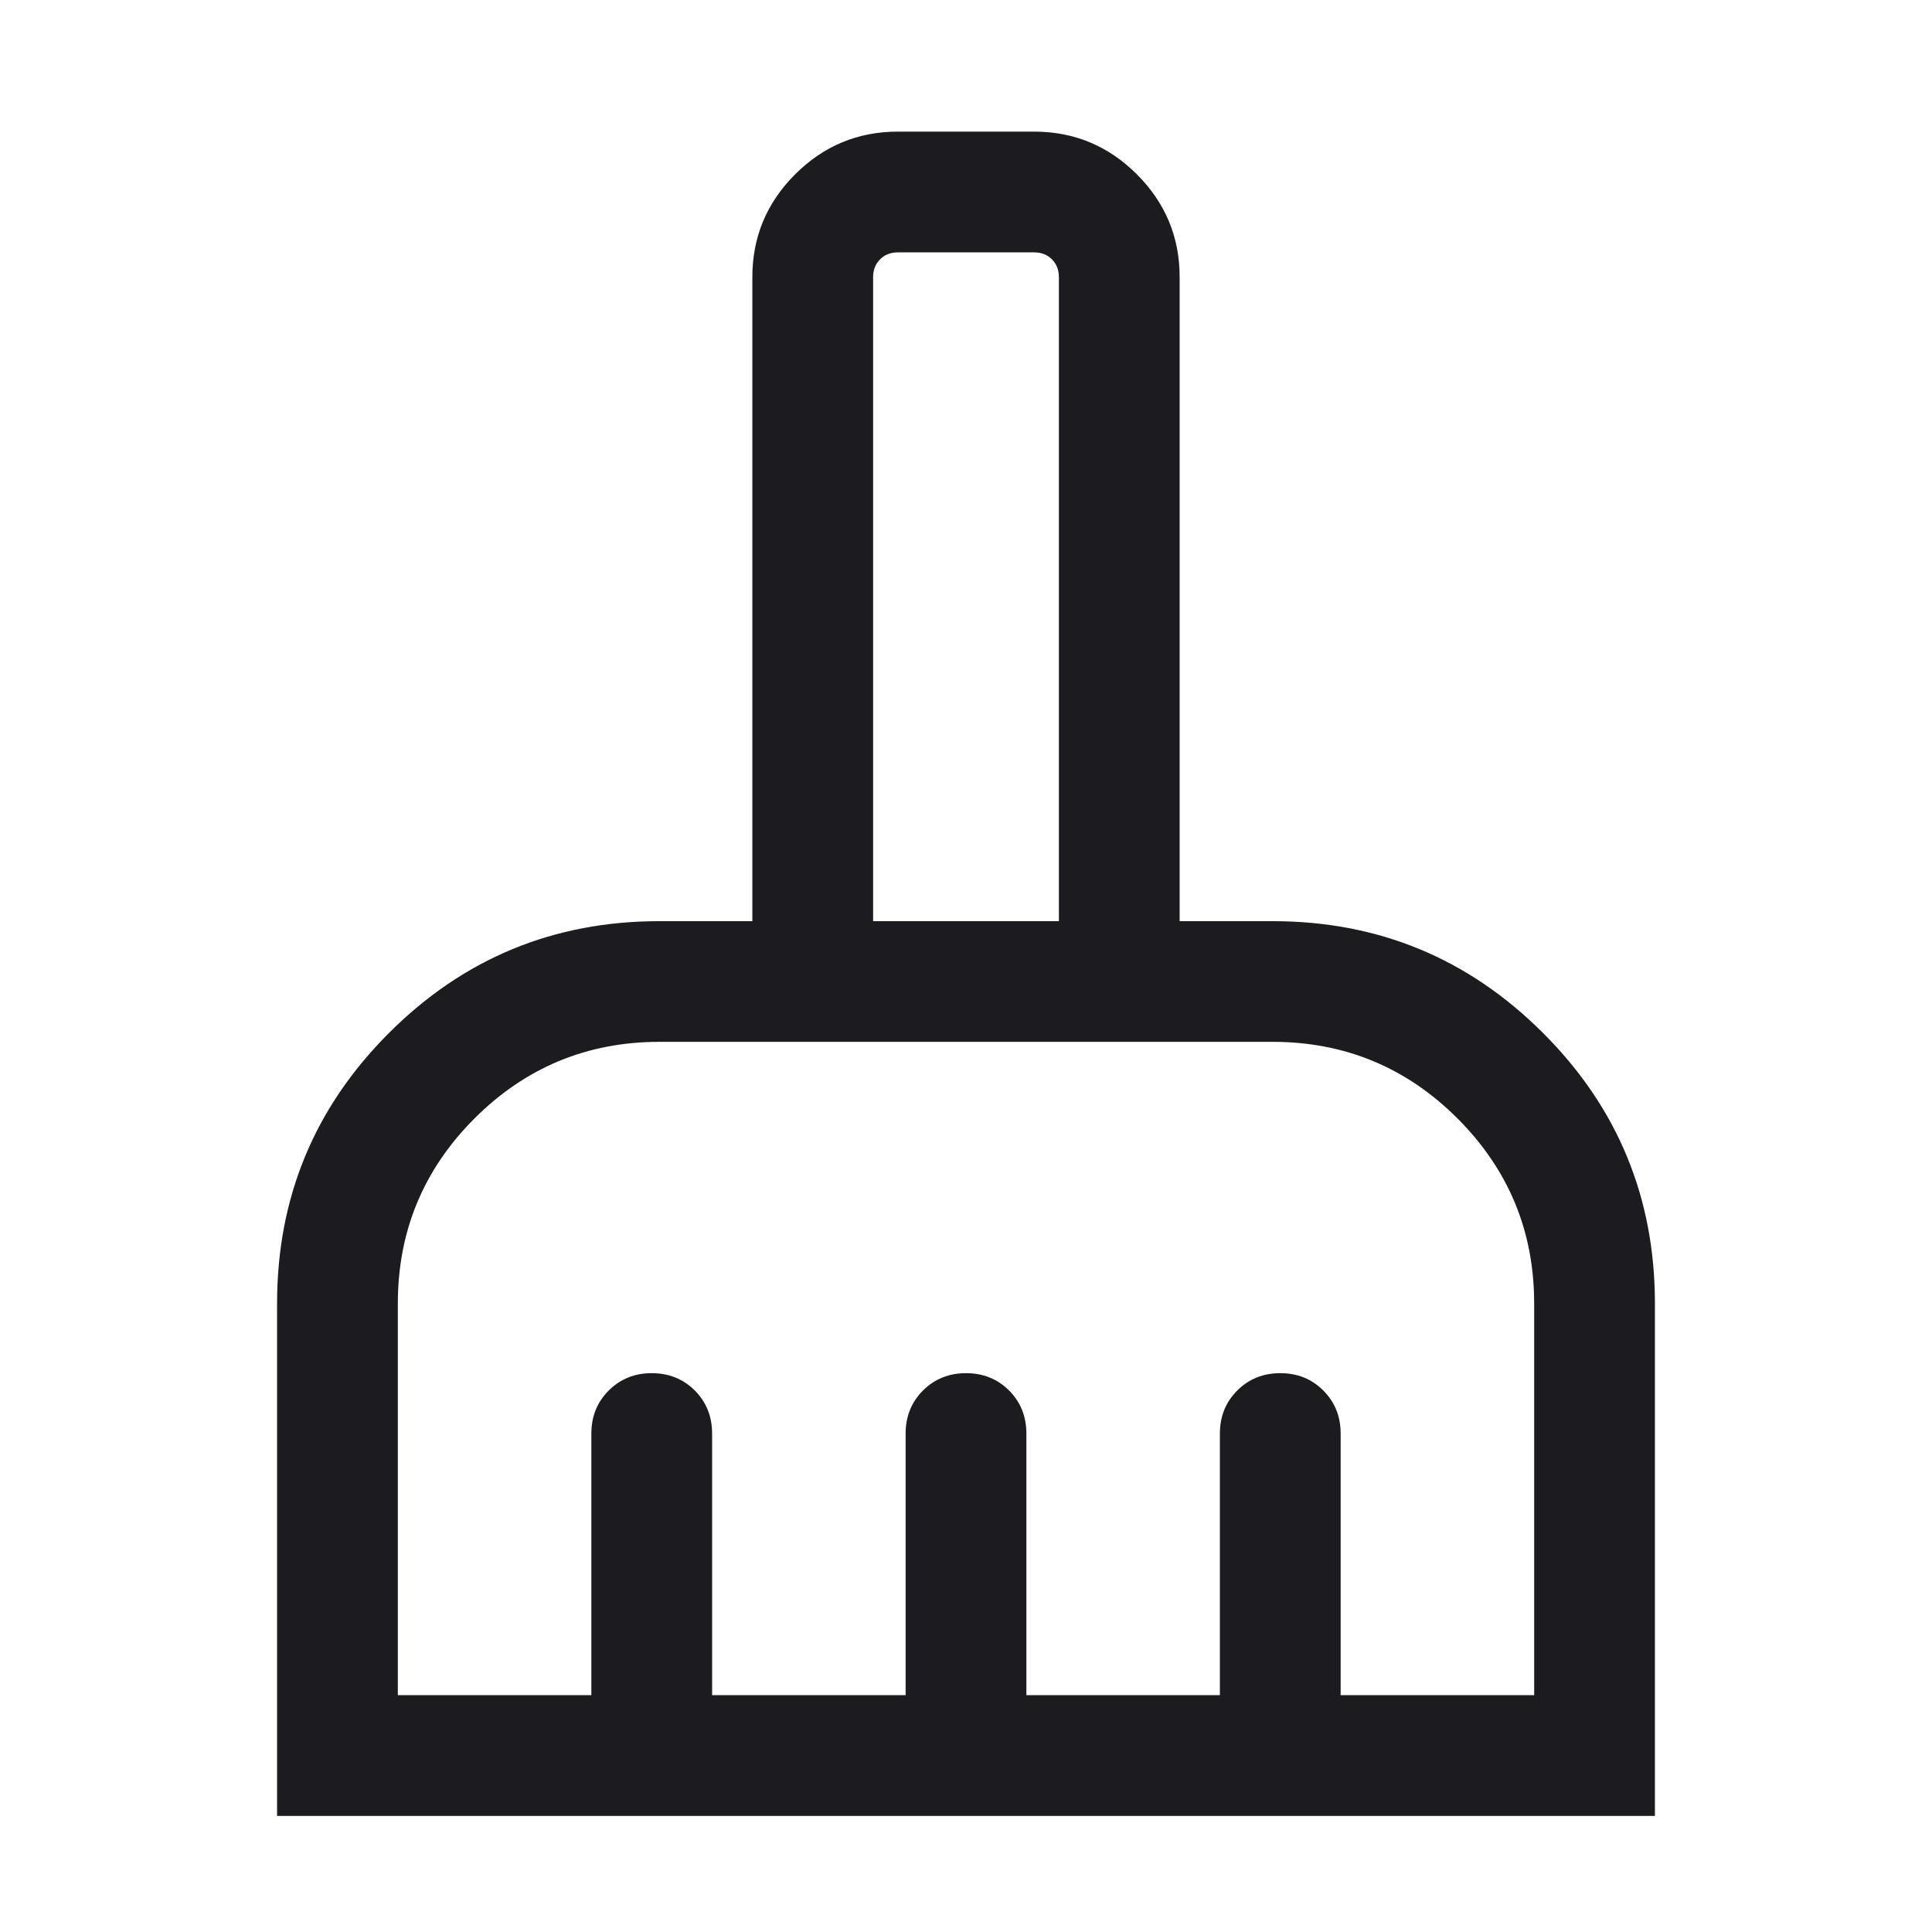
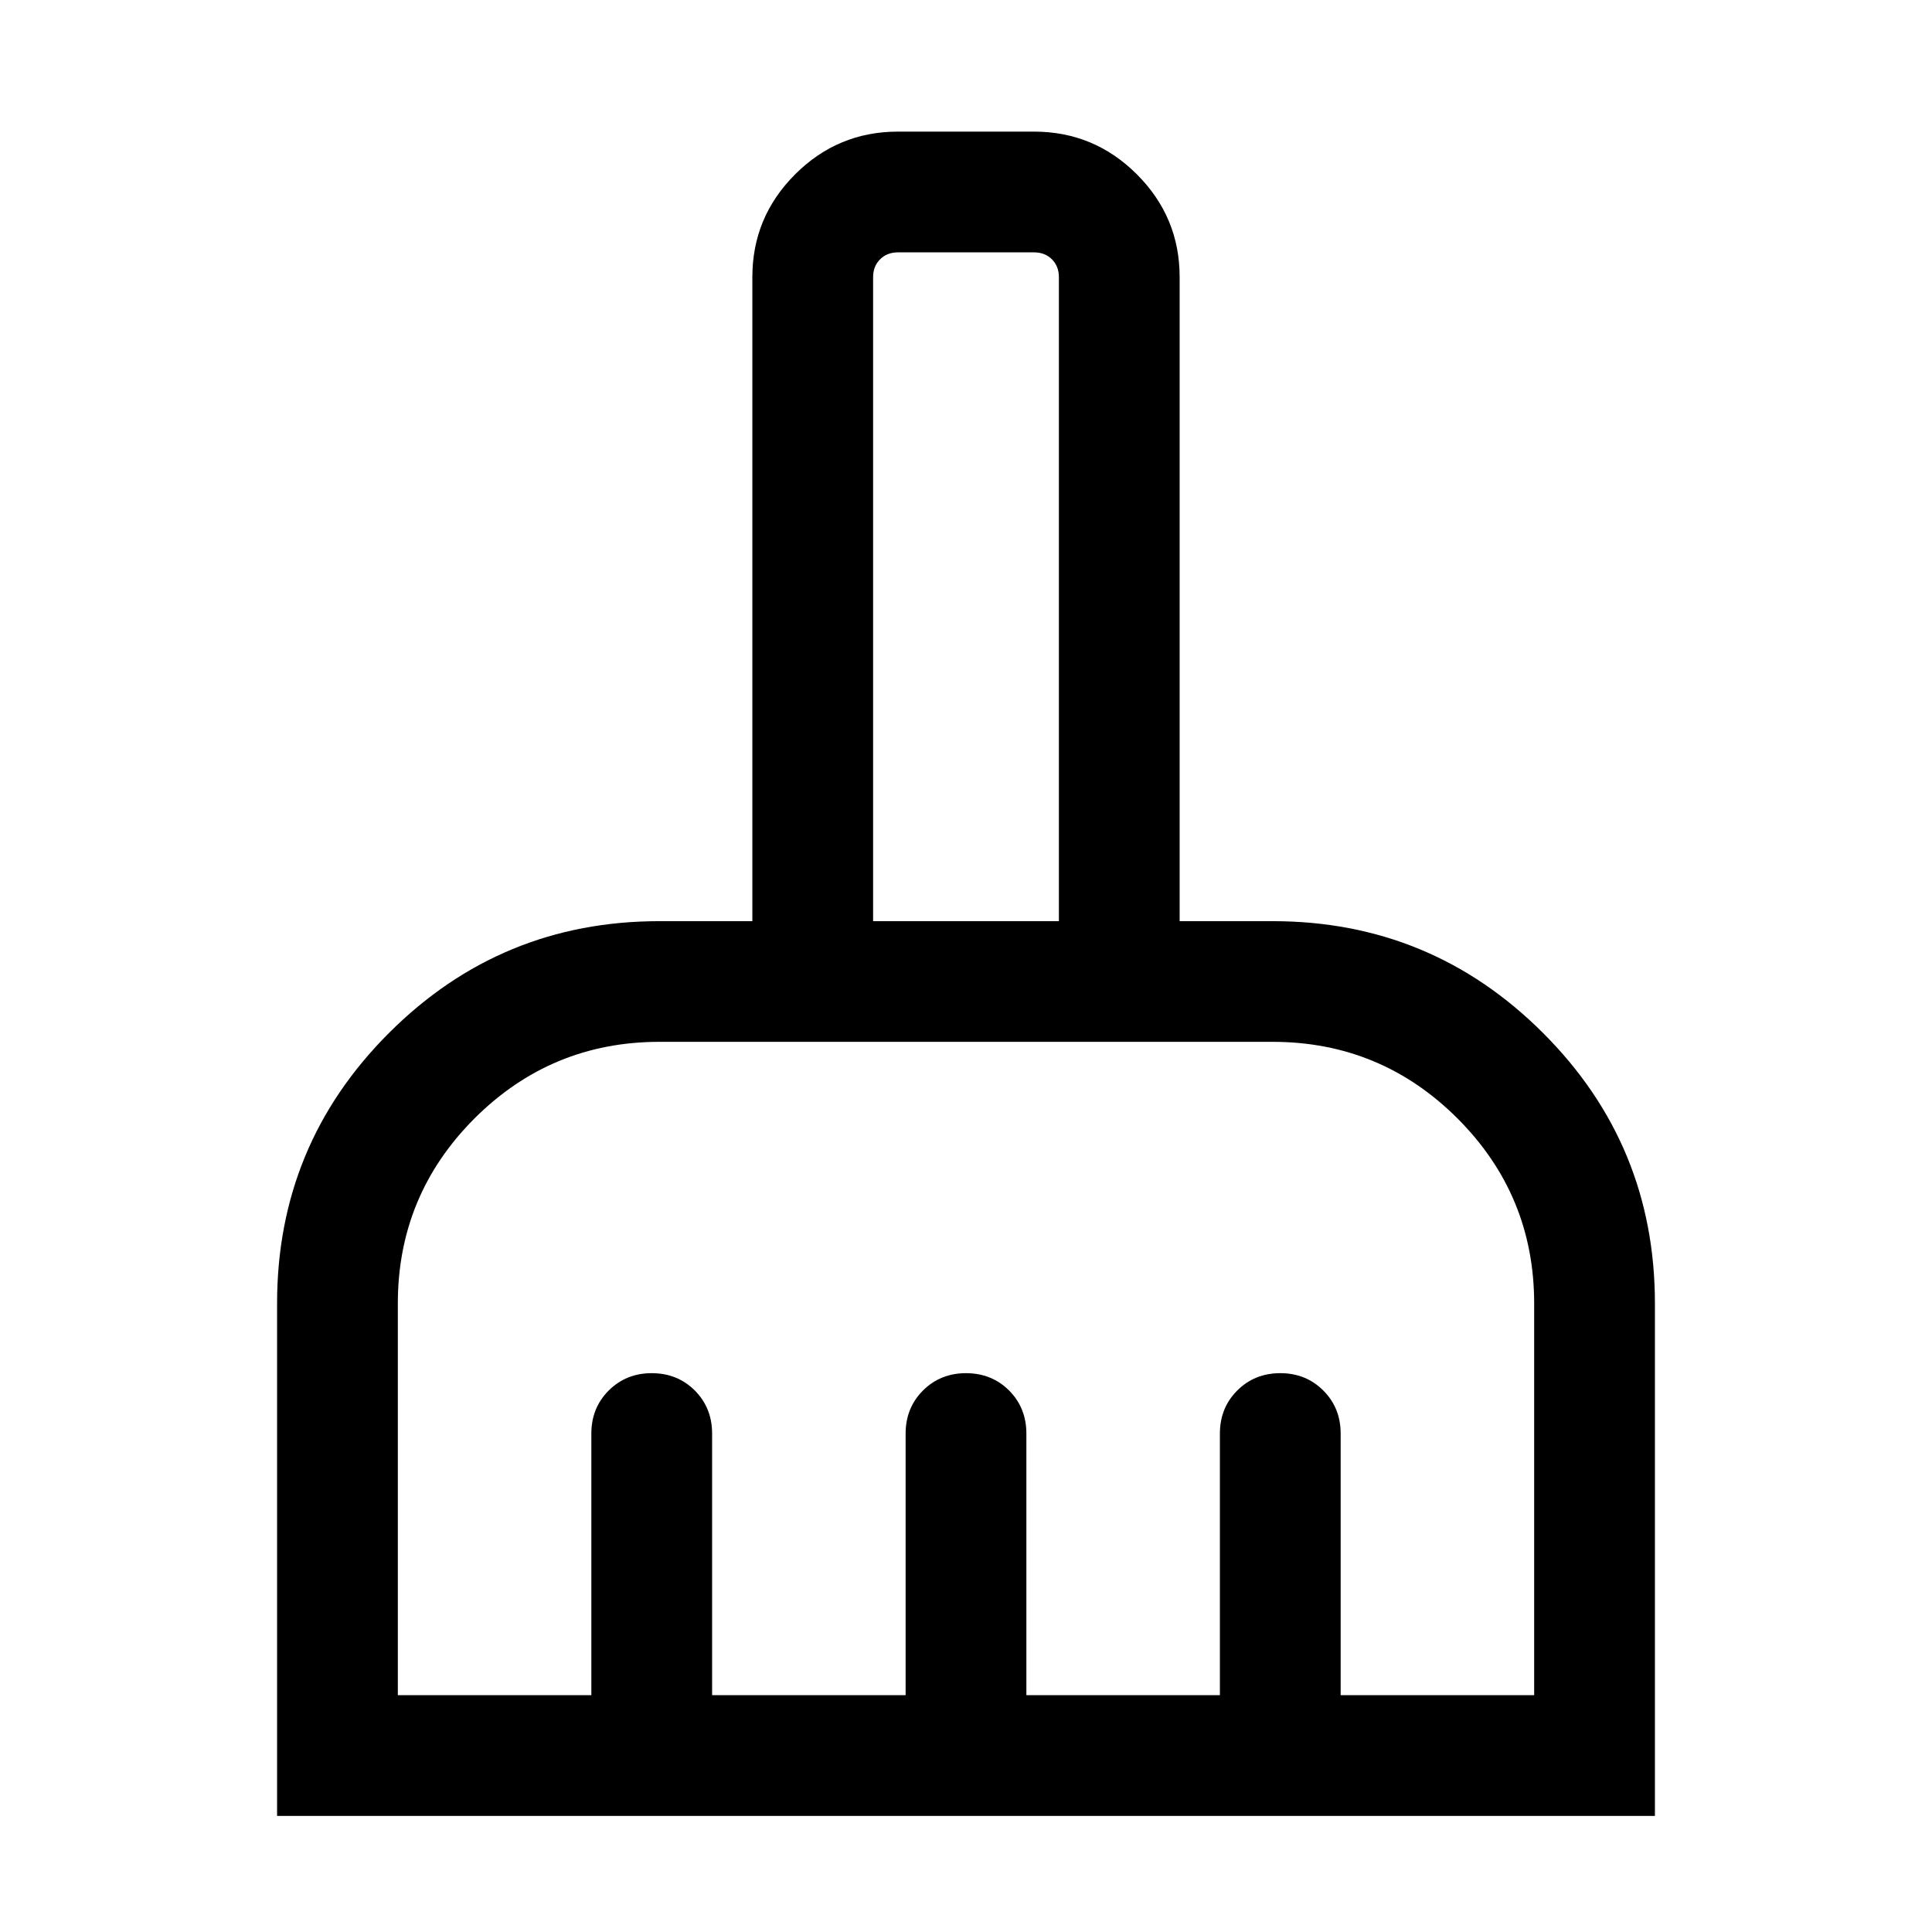
<svg xmlns="http://www.w3.org/2000/svg" width="24" height="24" viewBox="0 0 24 24" fill="none">
  <mask id="mask0_8858_33504" style="mask-type:alpha" maskUnits="userSpaceOnUse" x="0" y="0" width="24" height="24">
    <rect width="24" height="24" fill="#D9D9D9" />
  </mask>
  <g mask="url(#mask0_8858_33504)">
-     <path d="M3.442 22.558V16.192C3.442 14.878 3.905 13.758 4.832 12.832C5.758 11.906 6.878 11.443 8.192 11.443H9.346V3.442C9.346 2.945 9.523 2.52 9.877 2.166C10.231 1.812 10.657 1.635 11.154 1.635H12.846C13.343 1.635 13.769 1.812 14.123 2.166C14.477 2.52 14.654 2.945 14.654 3.442V11.443H15.808C17.122 11.443 18.242 11.906 19.168 12.832C20.095 13.758 20.558 14.878 20.558 16.192V22.558H3.442ZM4.942 21.058H7.346V17.808C7.346 17.595 7.418 17.417 7.562 17.273C7.706 17.13 7.884 17.058 8.096 17.058C8.309 17.058 8.487 17.13 8.631 17.273C8.774 17.417 8.846 17.595 8.846 17.808V21.058H11.25V17.808C11.25 17.595 11.322 17.417 11.466 17.273C11.61 17.13 11.788 17.058 12 17.058C12.213 17.058 12.391 17.13 12.535 17.273C12.678 17.417 12.75 17.595 12.75 17.808V21.058H15.154V17.808C15.154 17.595 15.226 17.417 15.37 17.273C15.513 17.13 15.692 17.058 15.904 17.058C16.117 17.058 16.295 17.13 16.438 17.273C16.582 17.417 16.654 17.595 16.654 17.808V21.058H19.058V16.192C19.058 15.295 18.74 14.529 18.106 13.894C17.471 13.26 16.705 12.942 15.808 12.942H8.192C7.295 12.942 6.529 13.26 5.894 13.894C5.26 14.529 4.942 15.295 4.942 16.192V21.058ZM13.154 11.443V3.442C13.154 3.353 13.125 3.279 13.067 3.221C13.01 3.164 12.936 3.135 12.846 3.135H11.154C11.064 3.135 10.99 3.164 10.933 3.221C10.875 3.279 10.846 3.353 10.846 3.442V11.443H13.154Z" fill="#1C1B1F" />
+     <path d="M3.442 22.558V16.192C3.442 14.878 3.905 13.758 4.832 12.832C5.758 11.906 6.878 11.443 8.192 11.443H9.346V3.442C9.346 2.945 9.523 2.52 9.877 2.166C10.231 1.812 10.657 1.635 11.154 1.635H12.846C13.343 1.635 13.769 1.812 14.123 2.166C14.477 2.52 14.654 2.945 14.654 3.442V11.443H15.808C17.122 11.443 18.242 11.906 19.168 12.832C20.095 13.758 20.558 14.878 20.558 16.192V22.558H3.442ZM4.942 21.058H7.346V17.808C7.346 17.595 7.418 17.417 7.562 17.273C7.706 17.13 7.884 17.058 8.096 17.058C8.309 17.058 8.487 17.13 8.631 17.273C8.774 17.417 8.846 17.595 8.846 17.808V21.058H11.25V17.808C11.25 17.595 11.322 17.417 11.466 17.273C11.61 17.13 11.788 17.058 12 17.058C12.213 17.058 12.391 17.13 12.535 17.273C12.678 17.417 12.75 17.595 12.75 17.808V21.058H15.154V17.808C15.154 17.595 15.226 17.417 15.37 17.273C15.513 17.13 15.692 17.058 15.904 17.058C16.117 17.058 16.295 17.13 16.438 17.273C16.582 17.417 16.654 17.595 16.654 17.808V21.058H19.058V16.192C19.058 15.295 18.74 14.529 18.106 13.894C17.471 13.26 16.705 12.942 15.808 12.942H8.192C7.295 12.942 6.529 13.26 5.894 13.894C5.26 14.529 4.942 15.295 4.942 16.192V21.058ZM13.154 11.443V3.442C13.154 3.353 13.125 3.279 13.067 3.221C13.01 3.164 12.936 3.135 12.846 3.135H11.154C11.064 3.135 10.99 3.164 10.933 3.221C10.875 3.279 10.846 3.353 10.846 3.442V11.443H13.154Z" fill="currentColor" />
  </g>
</svg>
